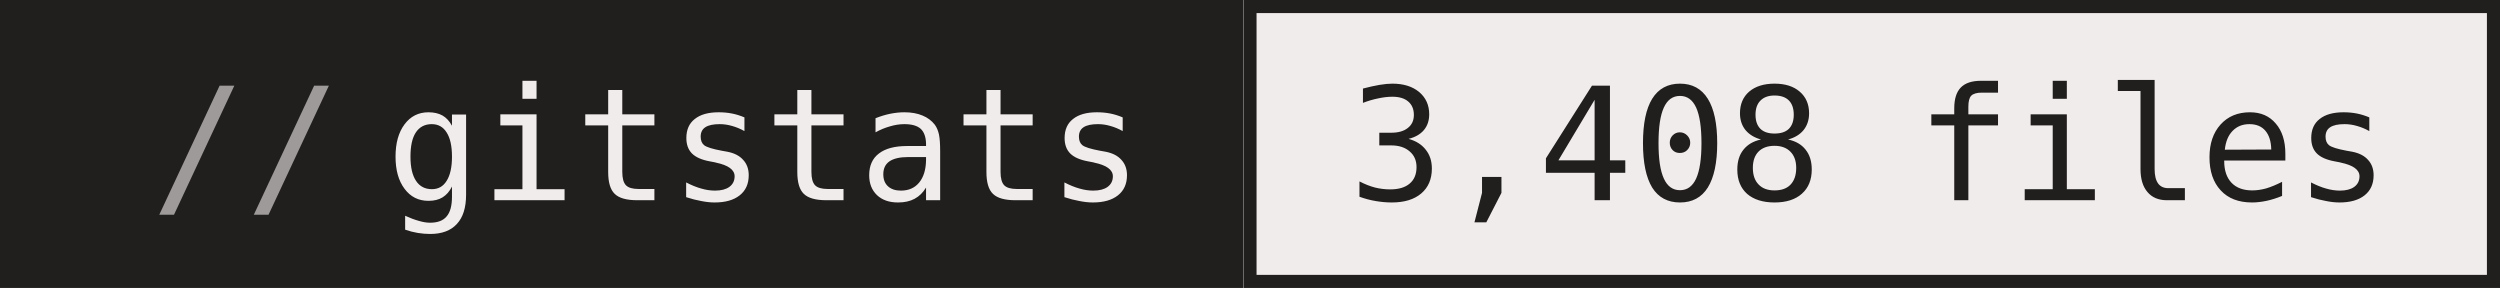
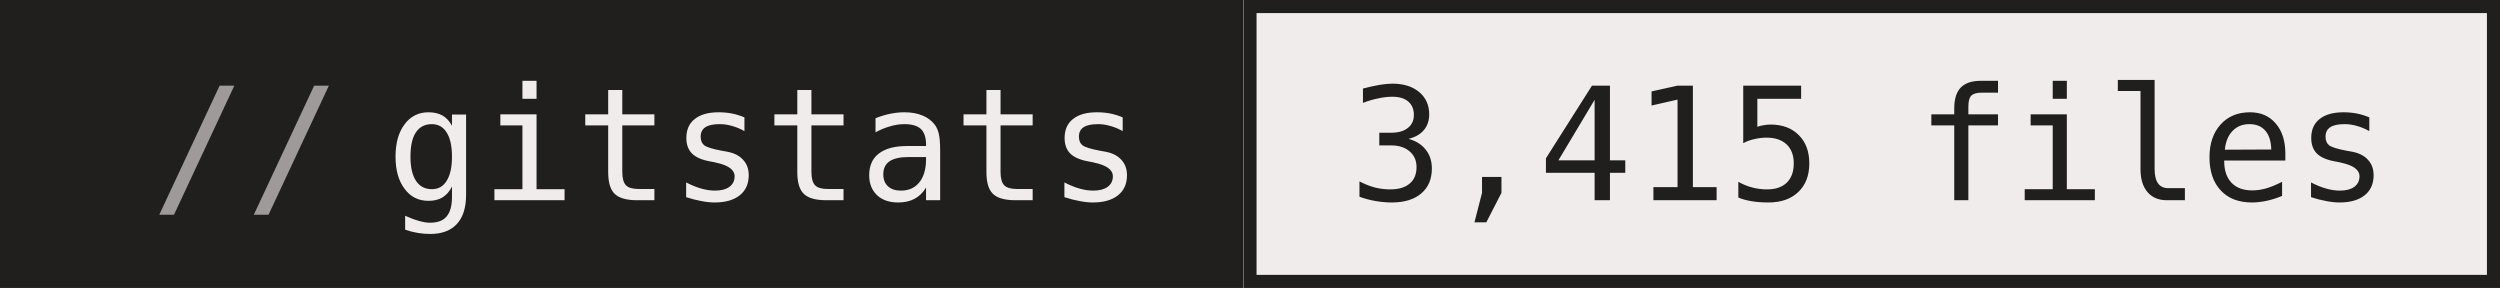
- <svg xmlns="http://www.w3.org/2000/svg" width="191" height="22" role="img" aria-label="gitstats: 3,408 files">
+ <svg xmlns="http://www.w3.org/2000/svg" width="191" height="22" role="img" aria-label="gitstats: 3,415 files">
  <g>
    <rect x="0" width="95" height="22" fill="#211e1e" />
    <rect x="95" width="96" height="22" fill="#f1ecec" />
    <rect x="95.5" y="0.5" width="95" height="21" fill="none" stroke="#211e1e" />
  </g>
  <g text-anchor="middle" font-family="IBM Plex Mono,JetBrains Mono,ui-monospace,SFMono-Regular,Menlo,Consolas,monospace" font-size="12" text-rendering="geometricPrecision">
    <text x="58.4" y="15.3" fill="#f1ecec" textLength="57.6">gitstats</text>
-     <text x="142.8" y="15.3" fill="#211e1e" textLength="79.2">3,408 files</text>
+     <text x="142.8" y="15.3" fill="#211e1e" textLength="79.2">3,415 files</text>
    <text x="18.8" y="15.3" fill="#9e9a9a">//</text>
  </g>
</svg>
